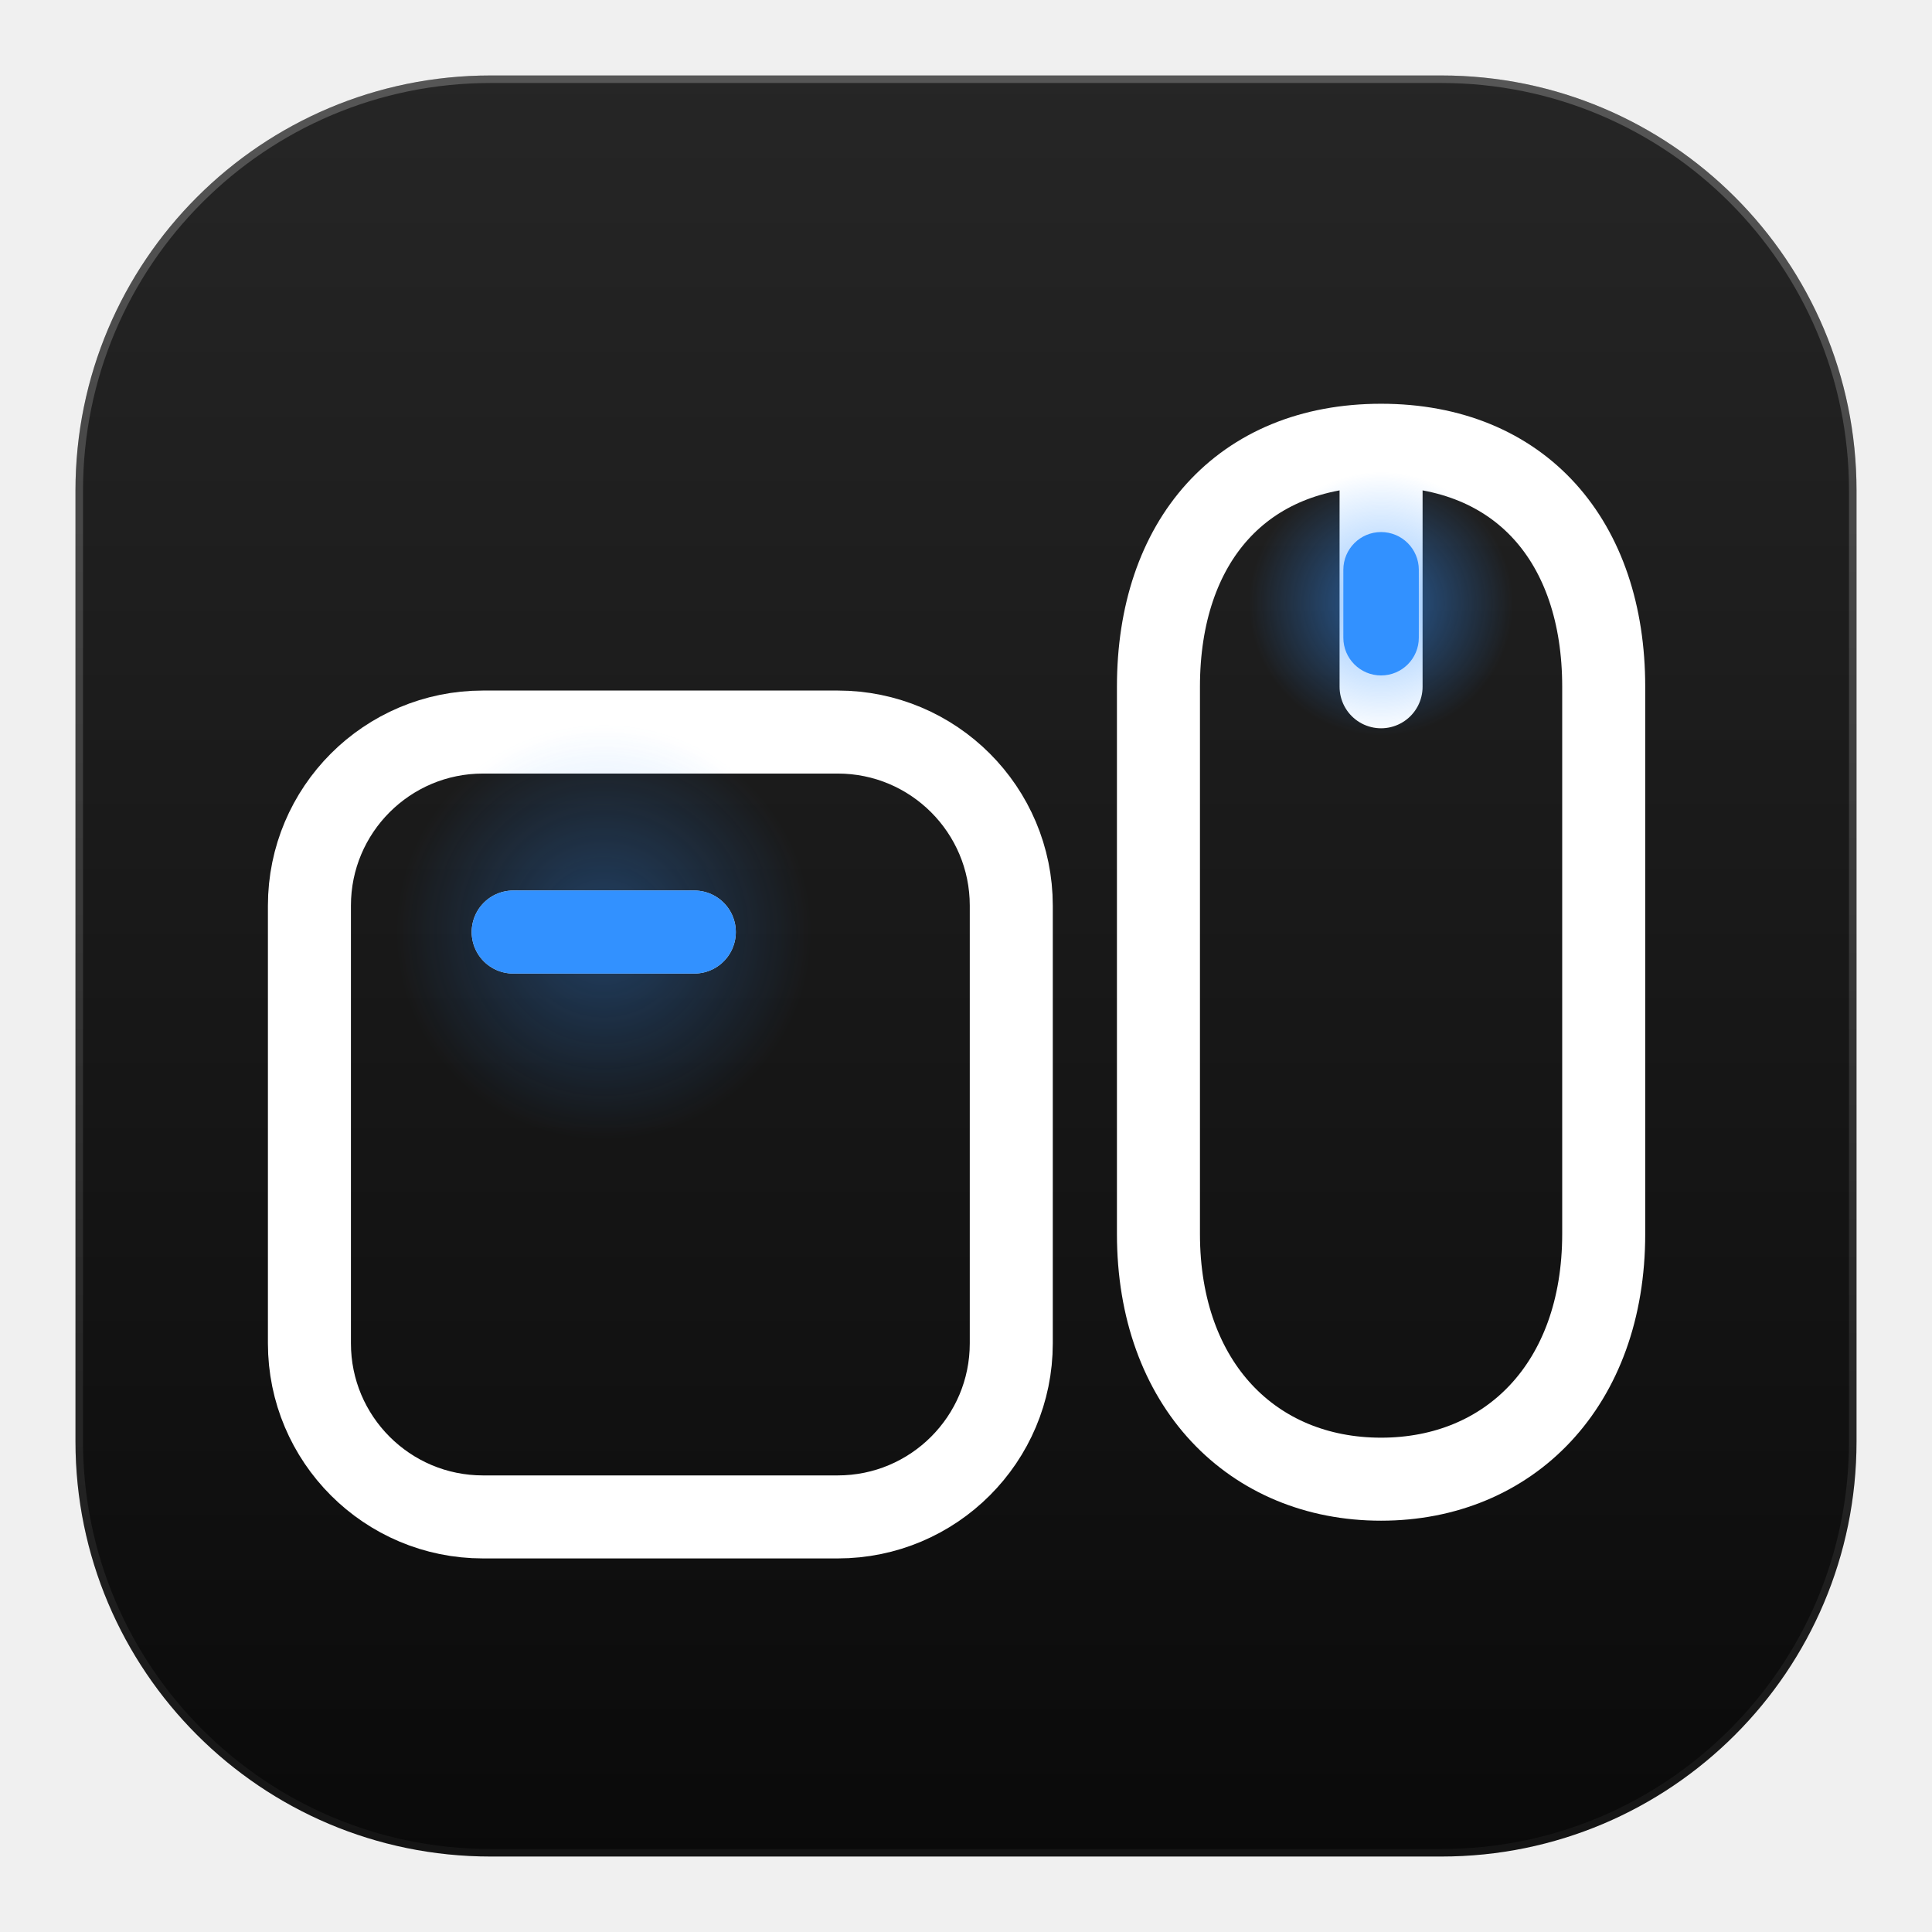
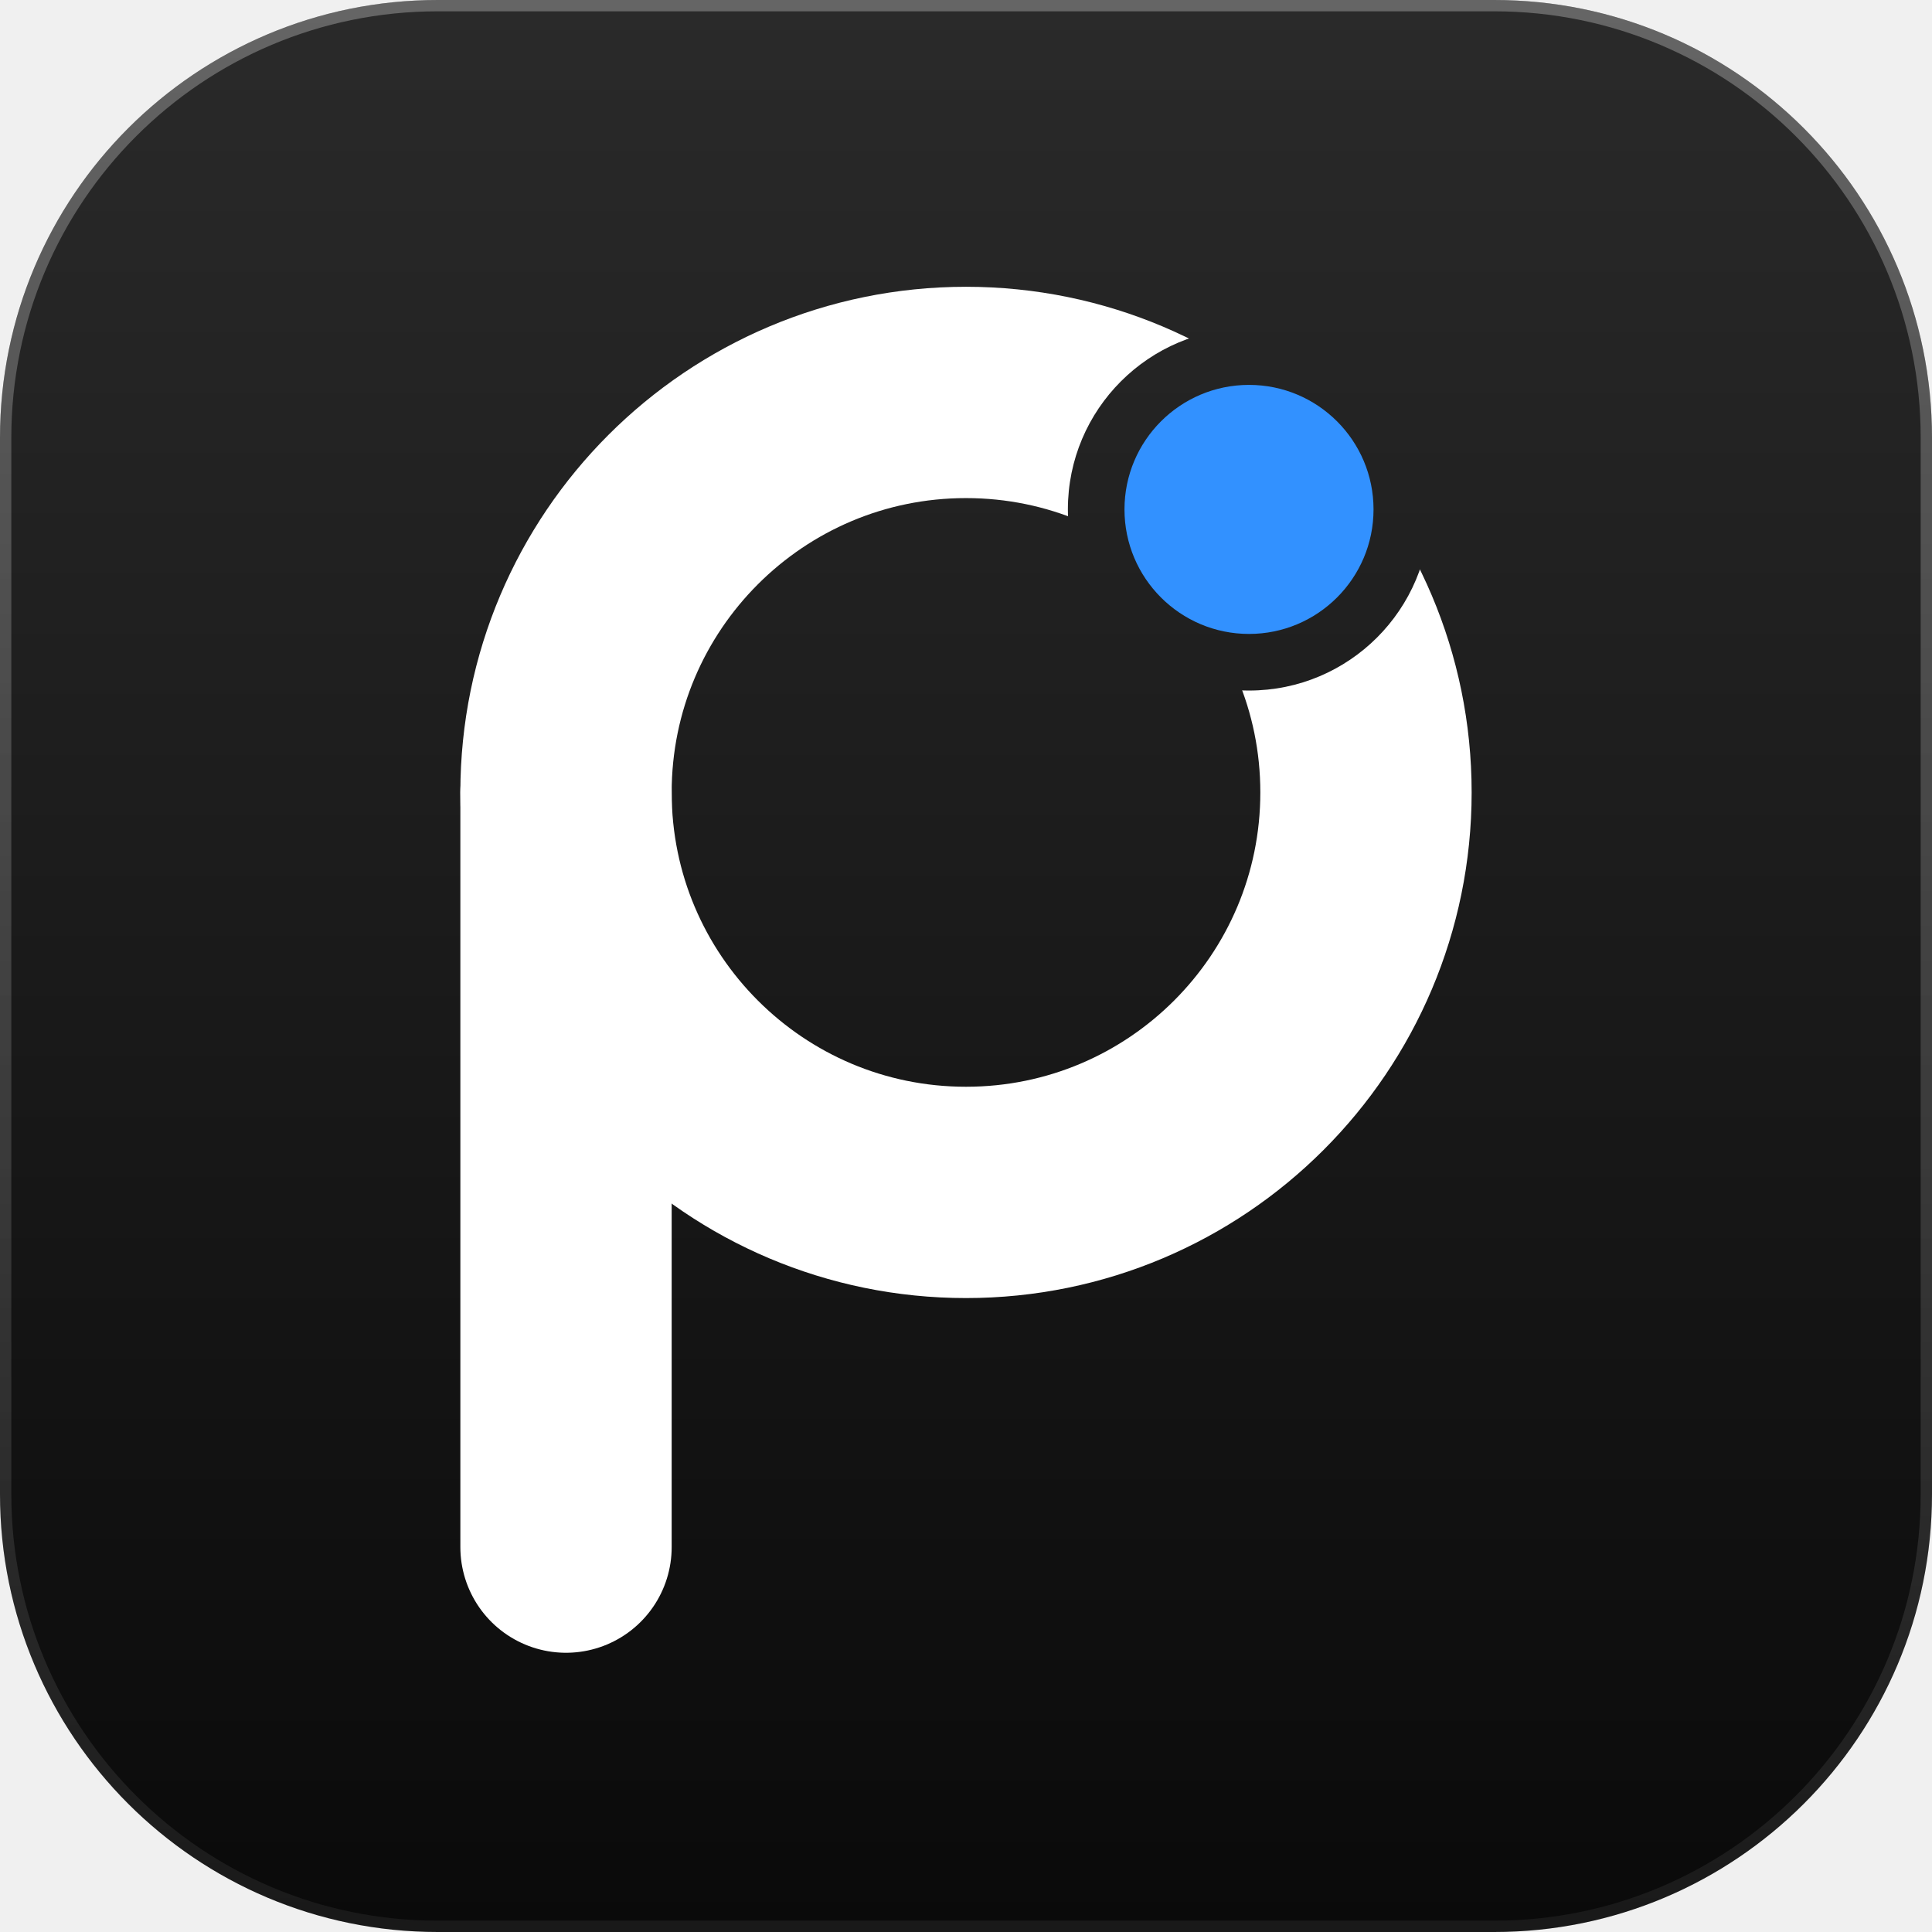
<svg xmlns="http://www.w3.org/2000/svg" width="1024" height="1024" viewBox="0 0 1024 1024">
  <defs>
-     <linearGradient id="bg" x1="0" y1="0" x2="0" y2="1">
-       <stop offset="0" stop-color="#262626" />
+     <linearGradient id="bg" gradientUnits="userSpaceOnUse" x1="0" y1="0" x2="0" y2="1024">
+       <stop offset="0" stop-color="#2a2a2a" />
      <stop offset="1" stop-color="#0a0a0a" />
    </linearGradient>
    <linearGradient id="edge" x1="0" y1="0" x2="0" y2="1">
-       <stop offset="0" stop-color="#ffffff" stop-opacity="0.22" />
-       <stop offset="1" stop-color="#ffffff" stop-opacity="0.04" />
+       <stop offset="0" stop-color="#ffffff" stop-opacity="0.28" />
+       <stop offset="1" stop-color="#ffffff" stop-opacity="0.06" />
    </linearGradient>
-     <radialGradient id="glow" cx="0.5" cy="0.5" r="0.5">
-       <stop offset="0" stop-color="#3291ff" stop-opacity="0.55" />
-       <stop offset="1" stop-color="#3291ff" stop-opacity="0" />
-     </radialGradient>
  </defs>
-   <rect x="40" y="40" width="944" height="944" rx="220" fill="url(#bg)" />
-   <rect x="42" y="42" width="940" height="940" rx="218" fill="none" stroke="url(#edge)" stroke-width="4" />
-   <g fill="none" stroke="#ffffff" stroke-width="44" stroke-linecap="round" stroke-linejoin="round">
-     <rect x="164" y="388" width="372" height="416" rx="92" />
-     <path d="M272 494h96" />
-     <path d="M732 236c-74 0-118 51-118 128v290c0 80 50 130 118 130s118-50 118-130V364c0-77-44-128-118-128Z" />
-     <path d="M732 246v118" />
+   <rect width="1024" height="1024" rx="232" fill="url(#bg)" />
+   <rect x="3" y="3" width="1018" height="1018" rx="229" fill="none" stroke="url(#edge)" stroke-width="6" />
+   <g fill="none" stroke="#ffffff" stroke-width="112" stroke-linecap="round">
+     <path d="M300 820V420" />
+     <circle cx="512" cy="420" r="212" />
  </g>
-   <circle cx="732" cy="320" r="70" fill="url(#glow)" />
-   <rect x="712" y="282" width="40" height="76" rx="20" fill="#3291ff" />
-   <circle cx="320" cy="494" r="110" fill="url(#glow)" opacity="0.6" />
-   <path d="M272 494h96" stroke="#3291ff" stroke-width="44" stroke-linecap="round" />
+   <circle cx="662" cy="270" r="96" fill="url(#bg)" />
+   <circle cx="662" cy="270" r="66" fill="#3291ff" />
</svg>
